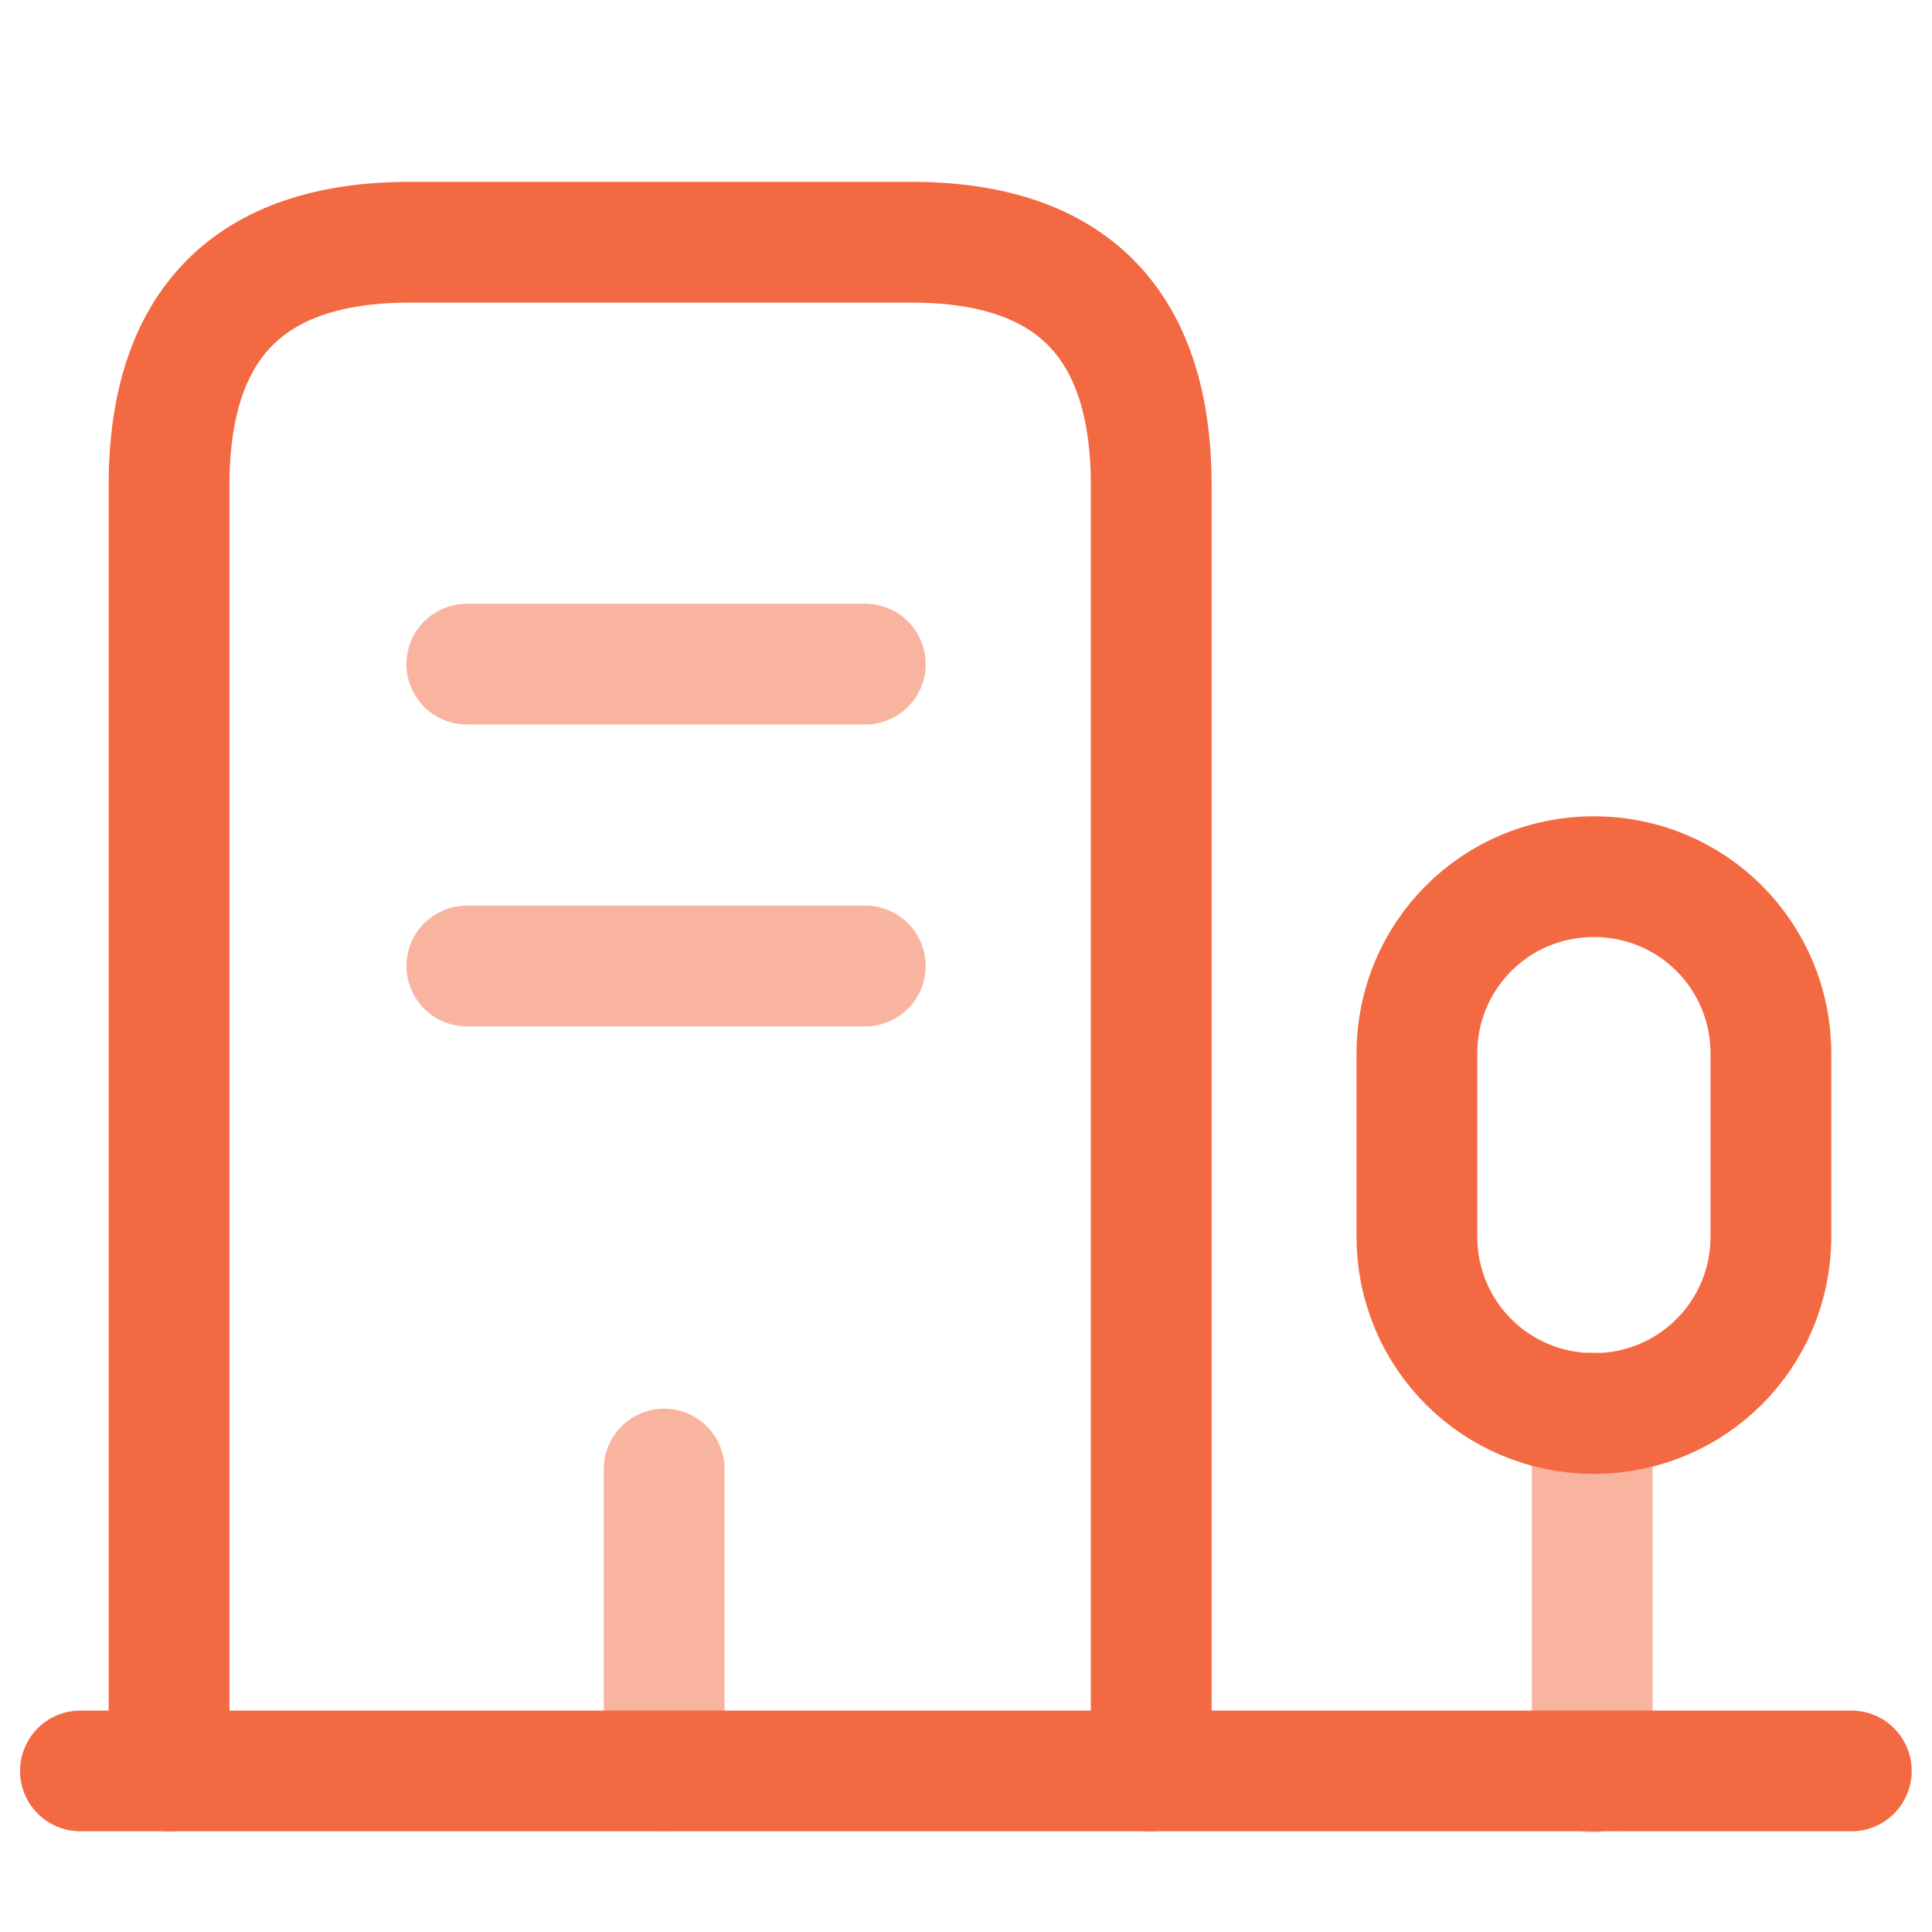
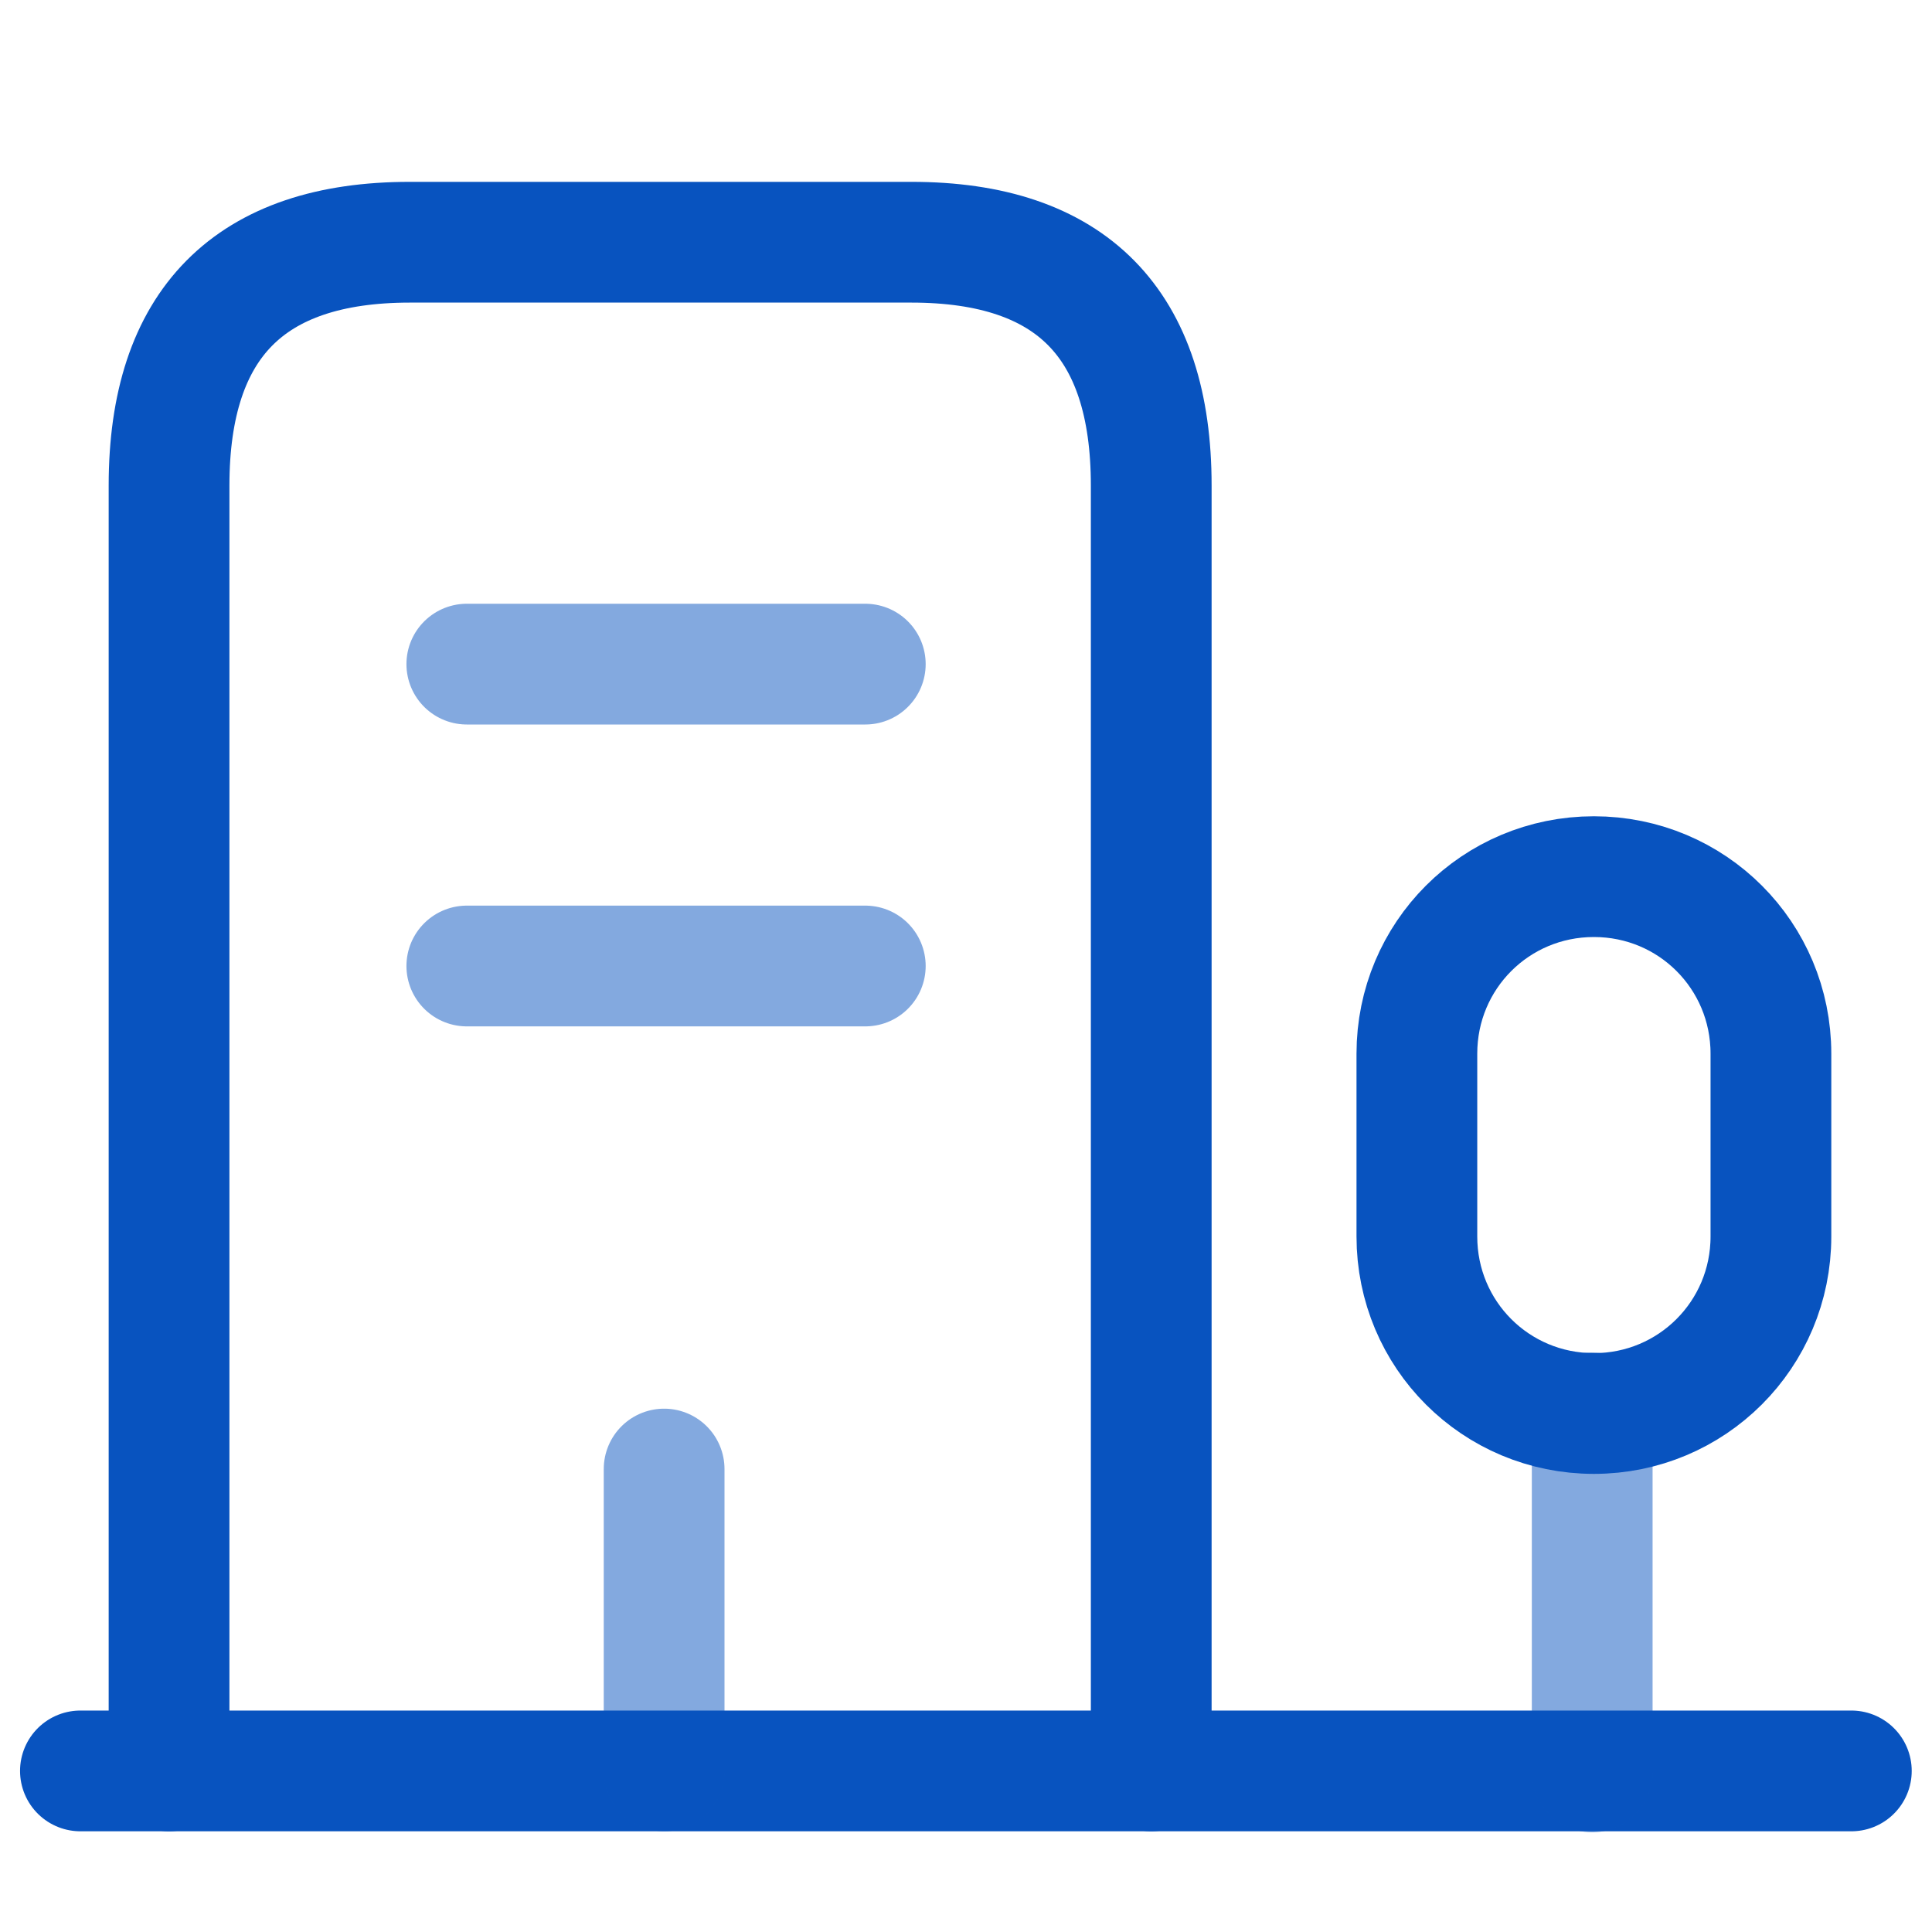
<svg xmlns="http://www.w3.org/2000/svg" version="1.1" id="Layer_1" x="0px" y="0px" viewBox="0 0 800 800" style="enable-background:new 0 0 800 800;" xml:space="preserve">
  <style type="text/css">
- 	.st0{fill:none;stroke:#F36942;stroke-width:50;stroke-linecap:round;stroke-linejoin:round;stroke-miterlimit:133.333;}
+ 	.st0{fill:none;stroke:#0853BF;stroke-width:50;stroke-linecap:round;stroke-linejoin:round;stroke-miterlimit:133.333;}
	
- 		.st1{opacity:0.5;fill:none;stroke:#F36942;stroke-width:50;stroke-linecap:round;stroke-linejoin:round;stroke-miterlimit:133.333;}
+ 		.st1{opacity:0.5;fill:none;stroke:#0853BF;stroke-width:50;stroke-linecap:round;stroke-linejoin:round;stroke-miterlimit:133.333;enable-background:new    ;}
</style>
  <path class="st0" d="M33.3,733.3h733.3" />
  <path class="st1" d="M659.3,733.7V585" />
  <path class="st0" d="M660,363c-40.7,0-73.3,32.7-73.3,73.3V512c0,40.7,32.7,73.3,73.3,73.3s73.3-32.7,73.3-73.3v-75.7  C733.3,395.7,700.7,363,660,363z" />
  <path class="st0" d="M70,733.3V201c0-67,33.3-100.7,99.7-100.7h207.7c66.3,0,99.3,33.7,99.3,100.7v532.3" />
  <path class="st1" d="M193.3,275h165" />
  <path class="st1" d="M193.3,400h165" />
  <path class="st1" d="M275,733.3v-125" />
</svg>
